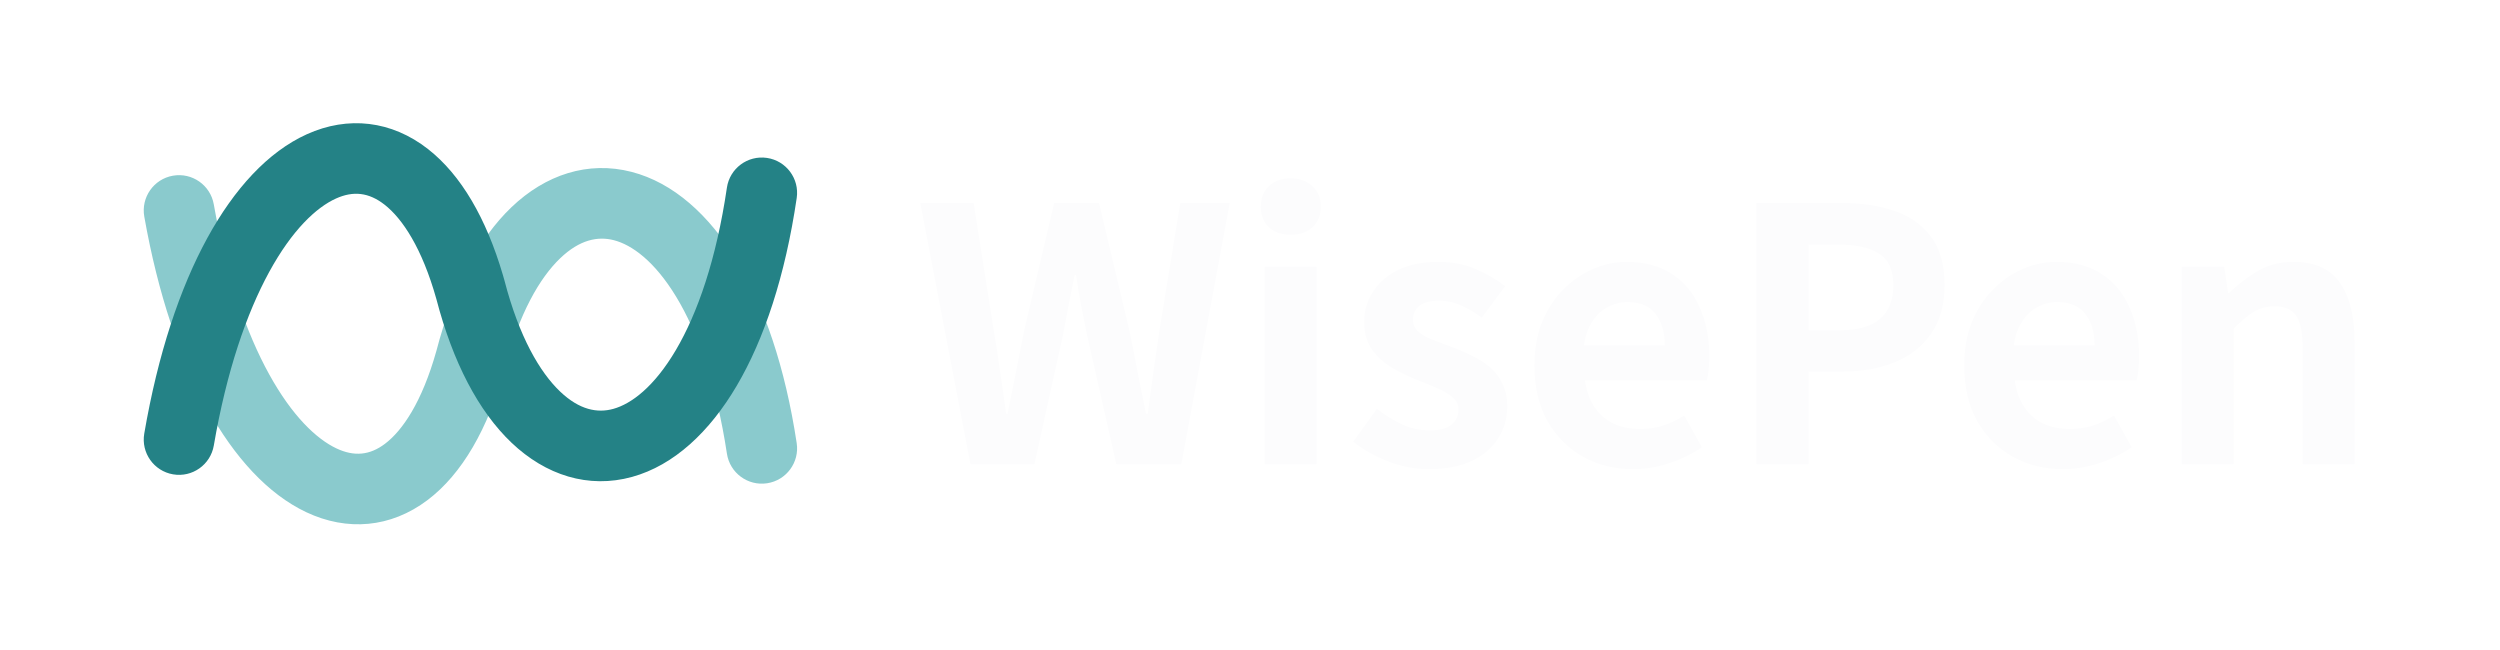
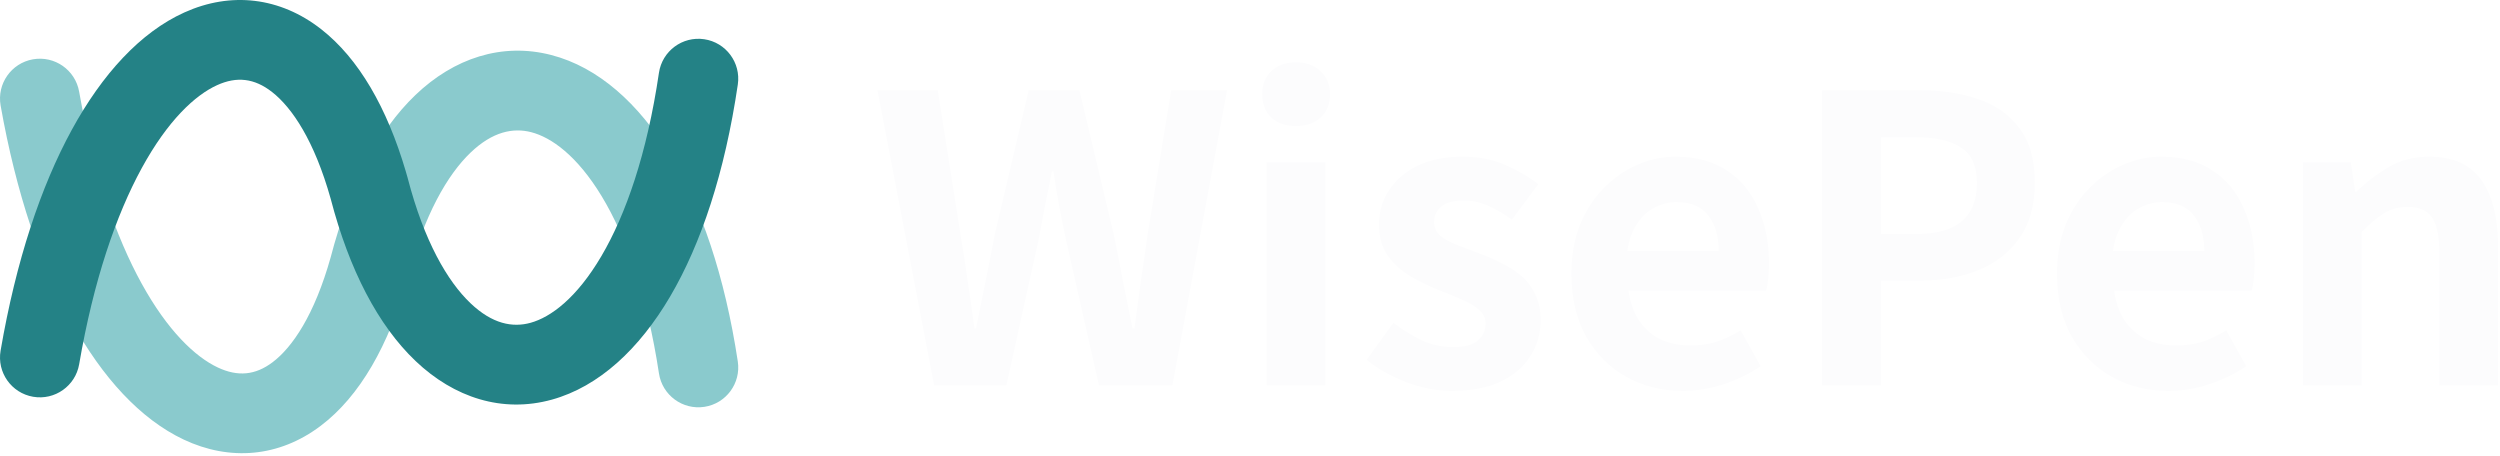
- <svg xmlns="http://www.w3.org/2000/svg" width="974" height="253" viewBox="0 0 974 253" fill="none">
-   <path d="M199.249 80.748C212.505 68.065 229.077 62.569 246.062 66.964C262.349 71.178 276.286 83.788 286.946 101.361C297.699 119.087 305.901 143.042 310.392 172.626C311.532 180.132 306.371 187.141 298.865 188.281C291.359 189.42 284.349 184.259 283.209 176.753C279.1 149.687 271.821 129.438 263.439 115.62C254.963 101.649 246.108 95.376 239.174 93.581C232.939 91.968 225.859 93.34 218.258 100.613C210.304 108.224 202.221 122.099 196.581 143.813L196.547 143.942L196.511 144.07C190.083 166.983 180.092 184.619 166.564 194.834C152.184 205.692 135.215 207.034 119.367 199.574C104.375 192.516 91.267 178.107 80.77 159.064C70.153 139.804 61.571 114.691 56.212 84.383C54.891 76.907 59.88 69.775 67.356 68.453C74.832 67.131 81.965 72.12 83.287 79.596C88.248 107.655 96.007 129.752 104.848 145.79C113.809 162.046 123.278 171.026 131.078 174.698C138.02 177.966 144.057 177.377 149.996 172.893C156.781 167.769 164.415 156.663 170.026 136.688C176.428 112.154 186.385 93.058 199.249 80.748Z" fill="#8ACACD" />
-   <path d="M119.561 52.296C135.621 45.038 152.564 46.987 166.745 58.069C179.708 68.2 189.458 85.167 195.898 107.044L196.511 109.176L196.547 109.304L196.581 109.433C202.224 131.157 210.304 145.011 218.231 152.554C225.779 159.738 232.762 161.011 238.946 159.297C245.889 157.372 254.812 150.83 263.345 136.334C271.776 122.011 279.08 101.08 283.201 73.119C284.308 65.608 291.294 60.416 298.805 61.523C306.316 62.63 311.508 69.617 310.401 77.128C305.92 107.533 297.744 132.095 287.039 150.281C276.437 168.293 262.569 181.279 246.29 185.792C229.253 190.515 212.584 185.135 199.277 172.47C186.384 160.2 176.425 141.082 170.026 116.557C164.413 96.577 156.747 85.15 149.815 79.732C143.677 74.935 137.614 74.308 130.883 77.35C123.241 80.804 113.829 89.568 104.873 105.962C96.04 122.132 88.27 144.641 83.298 173.584C82.013 181.066 74.905 186.091 67.422 184.805C59.94 183.52 54.915 176.412 56.201 168.929C61.55 137.789 70.12 112.231 80.745 92.781C91.248 73.554 104.412 59.142 119.561 52.296Z" fill="#248286" />
-   <path d="M378.09 180.859L358.55 79.095H379.329L387.172 128.81C388.089 134.12 388.915 139.476 389.649 144.878C390.475 150.279 391.255 155.727 391.988 161.22H392.539C393.639 155.727 394.741 150.279 395.842 144.878C396.942 139.476 397.997 134.12 399.006 128.81L410.704 79.095H428.18L440.014 128.81C441.115 134.028 442.168 139.384 443.179 144.878C444.28 150.279 445.381 155.727 446.481 161.22H447.17C447.902 155.727 448.636 150.279 449.371 144.878C450.197 139.476 450.974 134.12 451.711 128.81L459.83 79.095H479.094L460.243 180.859H434.922L423.502 130.458C422.676 126.521 421.894 122.63 421.162 118.784C420.426 114.848 419.786 110.956 419.235 107.111H418.685C417.949 110.956 417.171 114.848 416.345 118.784C415.61 122.63 414.877 126.521 414.144 130.458L402.997 180.859H378.09ZM492.721 180.859V103.952H512.949V180.859H492.721ZM502.903 91.455C499.326 91.455 496.485 90.494 494.372 88.571C492.263 86.557 491.207 83.856 491.207 80.468C491.207 77.172 492.263 74.517 494.372 72.503C496.485 70.489 499.326 69.482 502.903 69.482C506.299 69.482 509.096 70.489 511.298 72.503C513.499 74.517 514.601 77.172 514.601 80.468C514.601 83.856 513.499 86.557 511.298 88.571C509.096 90.494 506.299 91.455 502.903 91.455ZM556.533 182.781C551.393 182.781 546.163 181.774 540.846 179.76C535.616 177.746 531.075 175.182 527.223 172.069L536.442 159.297C539.834 161.861 543.184 163.921 546.487 165.477C549.879 166.942 553.413 167.675 557.083 167.675C560.936 167.675 563.733 166.942 565.477 165.477C567.31 163.921 568.229 161.953 568.229 159.572C568.229 157.649 567.448 156.047 565.889 154.765C564.327 153.392 562.312 152.202 559.835 151.195C557.358 150.096 554.788 149.043 552.129 148.036C548.916 146.755 545.706 145.198 542.497 143.367C539.377 141.536 536.762 139.201 534.653 136.363C532.54 133.433 531.488 129.817 531.488 125.514C531.488 120.936 532.678 116.908 535.066 113.428C537.45 109.858 540.753 107.065 544.974 105.051C549.283 103.037 554.376 102.03 560.248 102.03C565.841 102.03 570.795 102.991 575.11 104.914C579.512 106.836 583.273 109.034 586.393 111.506L577.311 123.728C574.559 121.714 571.807 120.112 569.055 118.922C566.391 117.732 563.64 117.136 560.798 117.136C557.22 117.136 554.606 117.823 552.955 119.196C551.303 120.57 550.478 122.355 550.478 124.552C550.478 126.384 551.166 127.94 552.542 129.222C553.918 130.412 555.796 131.465 558.184 132.38C560.568 133.296 563.089 134.257 565.752 135.264C568.318 136.18 570.843 137.279 573.32 138.56C575.886 139.751 578.226 141.216 580.338 142.955C582.447 144.695 584.099 146.846 585.292 149.409C586.575 151.881 587.219 154.903 587.219 158.473C587.219 162.96 586.024 167.08 583.641 170.833C581.346 174.496 577.906 177.425 573.32 179.623C568.824 181.729 563.227 182.781 556.533 182.781ZM636.22 182.781C629.065 182.781 622.597 181.179 616.818 177.975C611.038 174.77 606.408 170.147 602.92 164.104C599.527 158.061 597.828 150.829 597.828 142.406C597.828 136.18 598.792 130.595 600.718 125.651C602.738 120.707 605.445 116.496 608.837 113.016C612.325 109.446 616.178 106.745 620.396 104.914C624.709 102.991 629.158 102.03 633.743 102.03C640.809 102.03 646.727 103.632 651.494 106.836C656.266 109.949 659.844 114.298 662.228 119.883C664.705 125.376 665.943 131.694 665.943 138.835C665.943 140.666 665.854 142.452 665.669 144.191C665.486 145.839 665.256 147.166 664.98 148.173H617.506C618.056 152.293 619.294 155.773 621.221 158.611C623.148 161.449 625.625 163.601 628.652 165.065C631.679 166.439 635.12 167.125 638.973 167.125C642.093 167.125 645.028 166.713 647.779 165.889C650.532 164.974 653.332 163.646 656.174 161.907L663.053 174.267C659.294 176.83 655.073 178.89 650.394 180.447C645.715 182.003 640.992 182.781 636.22 182.781ZM617.093 134.578H648.605C648.605 129.451 647.414 125.376 645.028 122.355C642.736 119.242 639.066 117.686 634.019 117.686C631.359 117.686 628.837 118.327 626.451 119.608C624.066 120.799 622.047 122.676 620.396 125.239C618.744 127.711 617.643 130.824 617.093 134.578ZM684.255 180.859V79.095H717.694C725.214 79.095 731.956 80.102 737.922 82.116C743.976 84.131 748.745 87.472 752.232 92.142C755.811 96.72 757.599 103.037 757.599 111.094C757.599 118.784 755.811 125.148 752.232 130.183C748.745 135.127 744.021 138.789 738.059 141.17C732.187 143.55 725.582 144.74 718.244 144.74H704.621V180.859H684.255ZM704.621 128.672H716.868C723.838 128.672 729.022 127.208 732.417 124.278C735.902 121.348 737.647 116.953 737.647 111.094C737.647 105.234 735.81 101.16 732.143 98.871C728.565 96.491 723.243 95.3 716.18 95.3H704.621V128.672ZM803.66 182.781C796.504 182.781 790.037 181.179 784.257 177.975C778.478 174.77 773.847 170.147 770.359 164.104C766.967 158.061 765.267 150.829 765.267 142.406C765.267 136.18 766.231 130.595 768.157 125.651C770.177 120.707 772.885 116.496 776.276 113.016C779.764 109.446 783.618 106.745 787.835 104.914C792.149 102.991 796.598 102.03 801.183 102.03C808.249 102.03 814.167 103.632 818.934 106.836C823.705 109.949 827.284 114.298 829.667 119.883C832.144 125.376 833.383 131.694 833.383 138.835C833.383 140.666 833.294 142.452 833.108 144.191C832.926 145.839 832.695 147.166 832.42 148.173H784.945C785.496 152.293 786.734 155.773 788.661 158.611C790.588 161.449 793.065 163.601 796.092 165.065C799.119 166.439 802.559 167.125 806.412 167.125C809.532 167.125 812.467 166.713 815.219 165.889C817.971 164.974 820.772 163.646 823.613 161.907L830.493 174.267C826.733 176.83 822.512 178.89 817.834 180.447C813.155 182.003 808.431 182.781 803.66 182.781ZM784.533 134.578H816.044C816.044 129.451 814.854 125.376 812.467 122.355C810.176 119.242 806.505 117.686 801.458 117.686C798.799 117.686 796.277 118.327 793.89 119.608C791.506 120.799 789.486 122.676 787.835 125.239C786.184 127.711 785.083 130.824 784.533 134.578ZM850.041 180.859V103.952H866.553L868.067 114.115H868.479C871.875 110.819 875.59 107.981 879.625 105.6C883.665 103.22 888.295 102.03 893.524 102.03C901.874 102.03 907.928 104.776 911.688 110.27C915.452 115.672 917.329 123.225 917.329 132.93V180.859H897.102V135.402C897.102 129.451 896.231 125.285 894.487 122.904C892.836 120.524 890.084 119.334 886.231 119.334C883.114 119.334 880.362 120.066 877.974 121.531C875.684 122.996 873.114 125.148 870.269 127.986V180.859H850.041Z" fill="#FCFCFD" />
+ <svg xmlns="http://www.w3.org/2000/svg" width="862" height="157" viewBox="0 0 862 157" fill="none">
+   <path d="M143.249 32.748C156.505 20.065 173.077 14.569 190.062 18.964C206.349 23.178 220.286 35.788 230.946 53.361C241.699 71.087 249.901 95.042 254.392 124.626C255.532 132.132 250.371 139.141 242.865 140.281C235.359 141.42 228.349 136.259 227.209 128.753C223.1 101.687 215.821 81.438 207.439 67.621C198.963 53.649 190.108 47.376 183.174 45.581C176.939 43.968 169.859 45.34 162.258 52.613C154.304 60.224 146.221 74.099 140.581 95.813L140.547 95.942L140.511 96.07C134.083 118.983 124.092 136.619 110.564 146.834C96.184 157.692 79.215 159.034 63.367 151.574C48.375 144.516 35.267 130.107 24.77 111.064C14.153 91.804 5.571 66.691 0.212 36.383C-1.109 28.907 3.88 21.774 11.356 20.453C18.832 19.131 25.965 24.12 27.287 31.596C32.248 59.655 40.007 81.751 48.848 97.79C57.809 114.046 67.278 123.026 75.078 126.698C82.02 129.966 88.057 129.377 93.996 124.893C100.781 119.769 108.415 108.663 114.026 88.688C120.428 64.154 130.385 45.058 143.249 32.748Z" fill="#8ACACD" />
+   <path d="M63.561 4.296C79.621 -2.962 96.564 -1.013 110.745 10.069C123.708 20.2 133.458 37.167 139.898 59.044L140.511 61.176L140.547 61.304L140.581 61.433C146.224 83.157 154.304 97.011 162.231 104.554C169.779 111.738 176.762 113.011 182.946 111.297C189.889 109.372 198.812 102.83 207.345 88.334C215.776 74.011 223.08 53.08 227.201 25.119C228.308 17.608 235.294 12.416 242.805 13.523C250.316 14.63 255.508 21.617 254.401 29.128C249.92 59.533 241.744 84.095 231.039 102.281C220.437 120.293 206.569 133.279 190.29 137.792C173.253 142.515 156.584 137.135 143.277 124.47C130.384 112.2 120.425 93.082 114.026 68.557C108.413 48.577 100.747 37.15 93.815 31.732C87.677 26.935 81.614 26.308 74.883 29.35C67.242 32.804 57.829 41.568 48.873 57.962C40.04 74.132 32.27 96.641 27.298 125.584C26.013 133.066 18.905 138.091 11.422 136.805C3.94 135.52 -1.085 128.412 0.201 120.929C5.55 89.789 14.12 64.231 24.745 44.781C35.248 25.554 48.412 11.142 63.561 4.296Z" fill="#248286" />
+   <path d="M322.09 132.859L302.55 31.095H323.329L331.172 80.81C332.089 86.12 332.915 91.476 333.649 96.878C334.475 102.279 335.255 107.727 335.988 113.22H336.539C337.639 107.727 338.741 102.279 339.842 96.878C340.942 91.476 341.997 86.12 343.006 80.81L354.704 31.095H372.18L384.014 80.81C385.115 86.028 386.168 91.384 387.179 96.878C388.28 102.279 389.381 107.727 390.481 113.22H391.17C391.902 107.727 392.636 102.279 393.371 96.878C394.197 91.476 394.974 86.12 395.711 80.81L403.83 31.095H423.094L404.243 132.859H378.922L367.502 82.458C366.676 78.521 365.894 74.63 365.162 70.784C364.426 66.848 363.786 62.956 363.235 59.111H362.685C361.949 62.956 361.171 66.848 360.345 70.784C359.61 74.63 358.877 78.521 358.144 82.458L346.997 132.859H322.09ZM436.721 132.859V55.952H456.949V132.859H436.721ZM446.903 43.455C443.326 43.455 440.485 42.494 438.372 40.571C436.263 38.557 435.207 35.856 435.207 32.468C435.207 29.172 436.263 26.517 438.372 24.503C440.485 22.489 443.326 21.482 446.903 21.482C450.299 21.482 453.096 22.489 455.298 24.503C457.499 26.517 458.601 29.172 458.601 32.468C458.601 35.856 457.499 38.557 455.298 40.571C453.096 42.494 450.299 43.455 446.903 43.455ZM500.533 134.781C495.393 134.781 490.163 133.774 484.846 131.76C479.616 129.746 475.075 127.182 471.223 124.069L480.442 111.297C483.834 113.861 487.184 115.921 490.487 117.477C493.879 118.942 497.413 119.675 501.083 119.675C504.936 119.675 507.733 118.942 509.477 117.477C511.31 115.921 512.229 113.953 512.229 111.572C512.229 109.649 511.448 108.047 509.889 106.765C508.327 105.392 506.312 104.202 503.835 103.195C501.358 102.096 498.788 101.043 496.129 100.036C492.916 98.755 489.706 97.198 486.497 95.367C483.377 93.536 480.762 91.201 478.653 88.363C476.54 85.433 475.488 81.817 475.488 77.514C475.488 72.936 476.678 68.908 479.066 65.428C481.45 61.858 484.753 59.065 488.974 57.051C493.283 55.037 498.376 54.03 504.248 54.03C509.841 54.03 514.795 54.991 519.11 56.914C523.512 58.836 527.273 61.034 530.393 63.506L521.311 75.728C518.559 73.714 515.807 72.112 513.055 70.922C510.391 69.732 507.64 69.136 504.798 69.136C501.22 69.136 498.606 69.823 496.955 71.196C495.303 72.57 494.478 74.355 494.478 76.552C494.478 78.384 495.166 79.94 496.542 81.222C497.918 82.412 499.796 83.465 502.184 84.38C504.568 85.296 507.089 86.257 509.752 87.264C512.318 88.18 514.843 89.279 517.32 90.56C519.886 91.751 522.226 93.216 524.338 94.955C526.447 96.695 528.099 98.846 529.292 101.409C530.575 103.881 531.219 106.903 531.219 110.473C531.219 114.96 530.024 119.08 527.641 122.833C525.346 126.496 521.906 129.425 517.32 131.623C512.824 133.729 507.227 134.781 500.533 134.781ZM580.22 134.781C573.065 134.781 566.597 133.179 560.818 129.975C555.038 126.77 550.408 122.147 546.92 116.104C543.527 110.061 541.828 102.829 541.828 94.406C541.828 88.18 542.792 82.595 544.718 77.651C546.738 72.707 549.445 68.496 552.837 65.016C556.325 61.446 560.178 58.745 564.396 56.914C568.709 54.991 573.158 54.03 577.743 54.03C584.809 54.03 590.727 55.632 595.494 58.836C600.266 61.949 603.844 66.298 606.228 71.883C608.705 77.376 609.943 83.694 609.943 90.835C609.943 92.666 609.854 94.452 609.669 96.191C609.486 97.839 609.256 99.166 608.98 100.173H561.506C562.056 104.293 563.294 107.773 565.221 110.611C567.148 113.449 569.625 115.601 572.652 117.065C575.679 118.439 579.12 119.125 582.973 119.125C586.093 119.125 589.028 118.713 591.779 117.889C594.532 116.974 597.332 115.646 600.174 113.907L607.053 126.267C603.294 128.83 599.073 130.89 594.394 132.447C589.715 134.003 584.992 134.781 580.22 134.781ZM561.093 86.578H592.605C592.605 81.451 591.414 77.376 589.028 74.355C586.736 71.242 583.066 69.686 578.019 69.686C575.359 69.686 572.837 70.327 570.451 71.608C568.066 72.799 566.047 74.676 564.396 77.239C562.744 79.711 561.643 82.824 561.093 86.578ZM628.255 132.859V31.095H661.694C669.214 31.095 675.956 32.102 681.922 34.116C687.976 36.131 692.745 39.472 696.232 44.142C699.811 48.72 701.599 55.037 701.599 63.094C701.599 70.784 699.811 77.148 696.232 82.183C692.745 87.127 688.021 90.789 682.059 93.17C676.187 95.55 669.582 96.74 662.244 96.74H648.621V132.859H628.255ZM648.621 80.672H660.868C667.838 80.672 673.022 79.208 676.417 76.278C679.902 73.348 681.647 68.953 681.647 63.094C681.647 57.234 679.81 53.16 676.143 50.871C672.565 48.491 667.243 47.3 660.18 47.3H648.621V80.672ZM747.66 134.781C740.504 134.781 734.037 133.179 728.257 129.975C722.478 126.77 717.847 122.147 714.359 116.104C710.967 110.061 709.267 102.829 709.267 94.406C709.267 88.18 710.231 82.595 712.157 77.651C714.177 72.707 716.885 68.496 720.276 65.016C723.764 61.446 727.618 58.745 731.835 56.914C736.149 54.991 740.598 54.03 745.183 54.03C752.249 54.03 758.167 55.632 762.934 58.836C767.705 61.949 771.284 66.298 773.667 71.883C776.144 77.376 777.383 83.694 777.383 90.835C777.383 92.666 777.294 94.452 777.108 96.191C776.926 97.839 776.695 99.166 776.42 100.173H728.945C729.496 104.293 730.734 107.773 732.661 110.611C734.588 113.449 737.065 115.601 740.092 117.065C743.119 118.439 746.559 119.125 750.412 119.125C753.532 119.125 756.467 118.713 759.219 117.889C761.971 116.974 764.772 115.646 767.613 113.907L774.493 126.267C770.733 128.83 766.512 130.89 761.834 132.447C757.155 134.003 752.431 134.781 747.66 134.781ZM728.533 86.578H760.044C760.044 81.451 758.854 77.376 756.467 74.355C754.176 71.242 750.505 69.686 745.458 69.686C742.799 69.686 740.277 70.327 737.89 71.608C735.506 72.799 733.486 74.676 731.835 77.239C730.184 79.711 729.083 82.824 728.533 86.578ZM794.041 132.859V55.952H810.553L812.067 66.115H812.479C815.875 62.819 819.59 59.981 823.625 57.6C827.665 55.22 832.295 54.03 837.524 54.03C845.874 54.03 851.928 56.776 855.688 62.27C859.452 67.672 861.329 75.225 861.329 84.93V132.859H841.102V87.402C841.102 81.451 840.231 77.285 838.487 74.904C836.836 72.524 834.084 71.334 830.231 71.334C827.114 71.334 824.362 72.066 821.974 73.531C819.684 74.996 817.114 77.148 814.269 79.986V132.859H794.041Z" fill="#FCFCFD" />
</svg>
